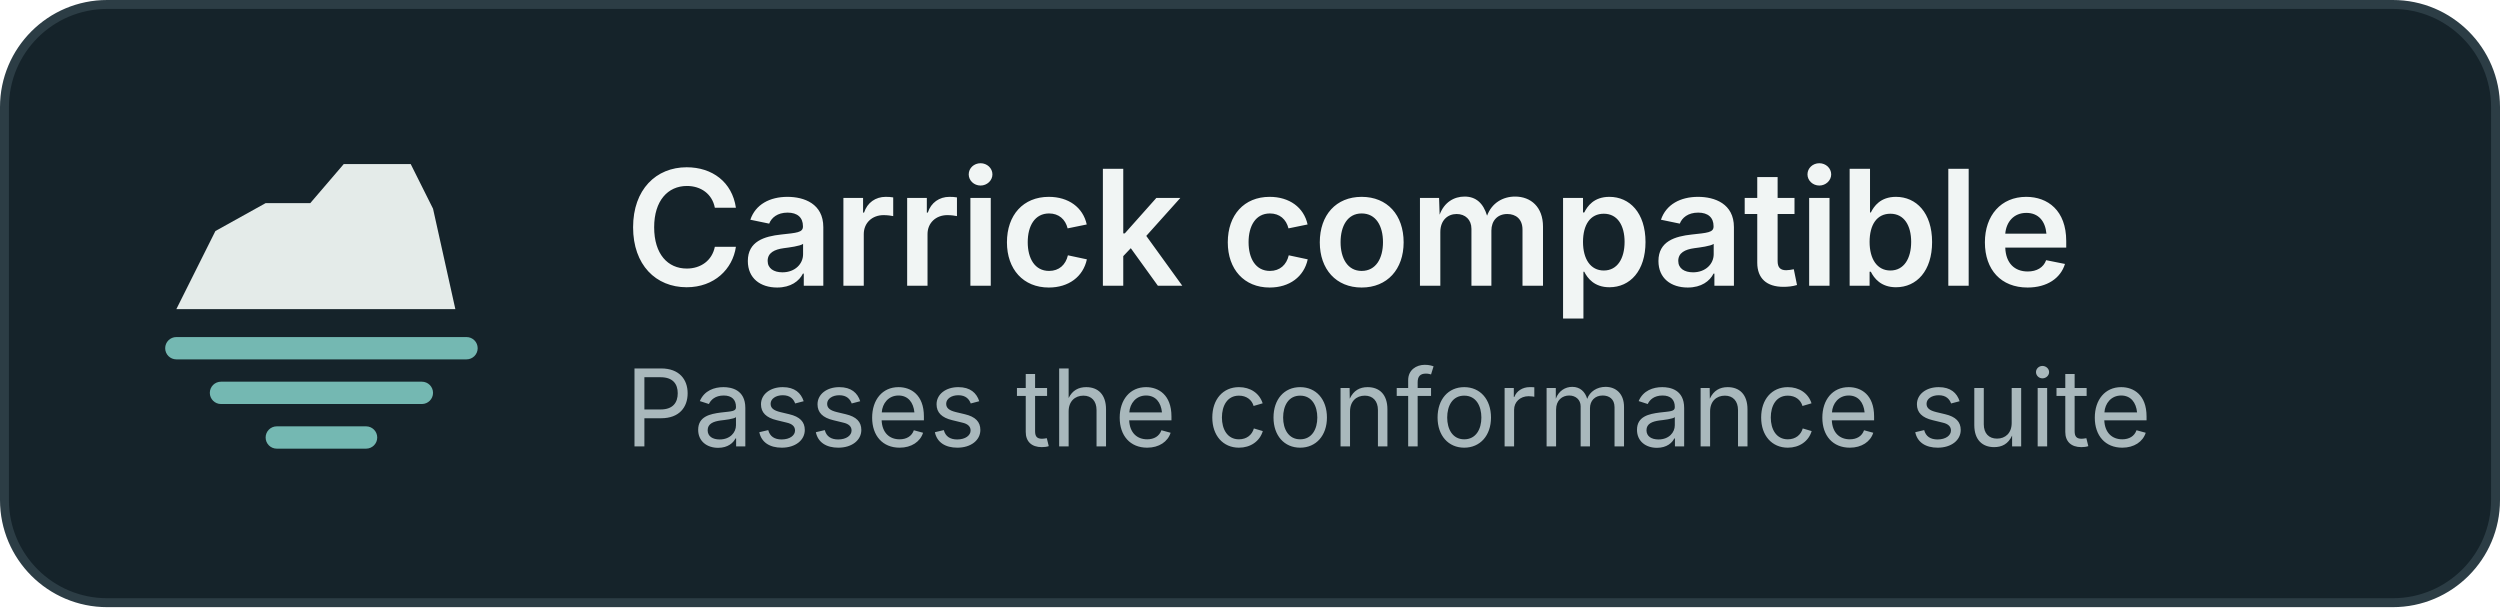
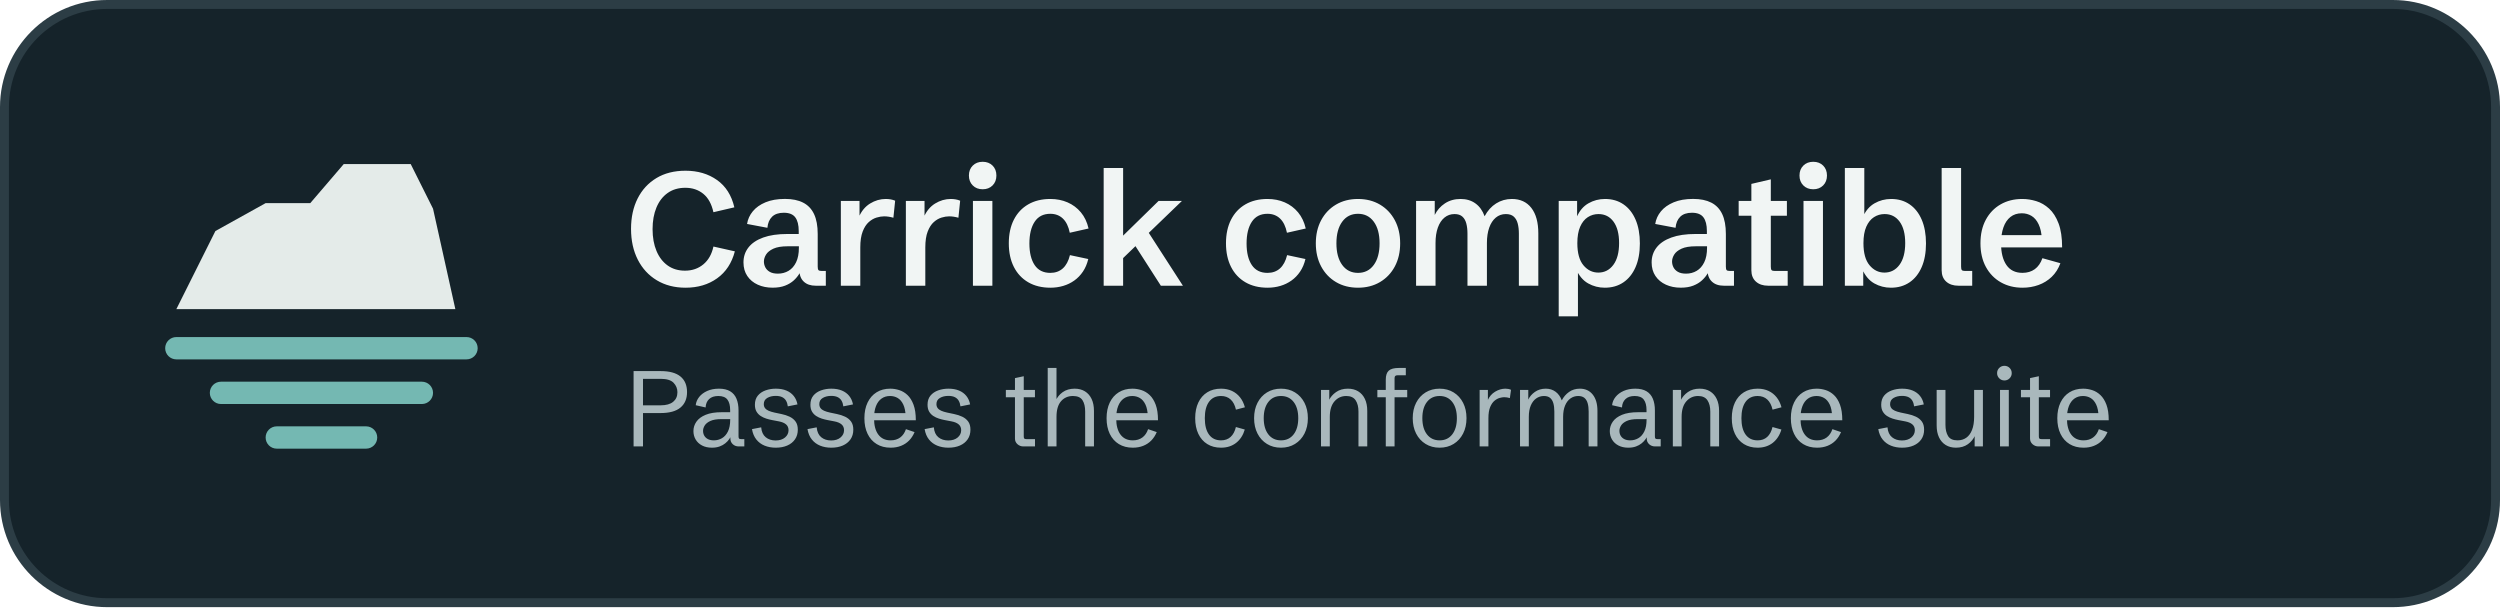
<svg xmlns="http://www.w3.org/2000/svg" viewBox="0 0 280 68" width="280" height="68" role="img" aria-label="Carrick compatible">
  <rect x="0.5" y="0.5" width="279" height="67" rx="11.5" fill="#15232A" stroke="#2C3D45" />
  <g transform="translate(16 14) scale(0.625) translate(0 -4)">
    <path d="M6 37 L13 23 L22 18 L30 18 L36 11 L48 11 L52 19 L56 37 Z" fill="#E4EBE9" />
    <rect x="4" y="42" width="56" height="4" rx="2" fill="#74B8B2" />
    <rect x="12" y="50" width="40" height="4" rx="2" fill="#74B8B2" />
    <rect x="22" y="58" width="20" height="4" rx="2" fill="#74B8B2" />
  </g>
-   <text x="70" y="32" font-family="'Schibsted Grotesk', 'Inter', system-ui, sans-serif" font-weight="600" font-size="18" letter-spacing="-0.01em" fill="#F1F5F4">Carrick compatible</text>
-   <text x="70" y="50" font-family="'Schibsted Grotesk', 'Inter', system-ui, sans-serif" font-weight="400" font-size="12" letter-spacing="0em" fill="#A9B8BC">Passes the conformance suite</text>
+   <path d="M76.791 32.223Q74.941 32.223 73.565 31.394Q72.188 30.566 71.432 29.081Q70.676 27.595 70.676 25.632Q70.676 23.702 71.412 22.237Q72.148 20.772 73.516 19.946Q74.883 19.121 76.78 19.121Q78.833 19.121 80.304 20.16Q81.775 21.199 82.247 23.221L79.903 23.768Q79.597 22.382 78.769 21.707Q77.94 21.032 76.763 21.032Q75.596 21.032 74.775 21.617Q73.954 22.201 73.521 23.243Q73.088 24.285 73.088 25.666Q73.088 27.065 73.53 28.114Q73.972 29.163 74.784 29.739Q75.596 30.315 76.717 30.315Q77.927 30.315 78.778 29.605Q79.629 28.896 79.904 27.613L82.304 28.151Q81.788 30.12 80.318 31.172Q78.847 32.223 76.791 32.223ZM86.532 32.22Q85.607 32.22 84.868 31.884Q84.128 31.548 83.699 30.914Q83.269 30.279 83.269 29.389Q83.269 28.433 83.826 27.717Q84.383 27.001 85.477 26.604Q86.571 26.207 88.185 26.207H89.616L89.457 26.416V25.88Q89.457 24.861 89.071 24.344Q88.685 23.827 87.786 23.827Q86.929 23.827 86.473 24.274Q86.018 24.721 85.949 25.513L83.671 25.083Q83.79 24.304 84.312 23.669Q84.834 23.035 85.739 22.657Q86.645 22.279 87.918 22.279Q89.133 22.279 89.947 22.693Q90.762 23.107 91.172 23.974Q91.583 24.841 91.583 26.207V29.86Q91.583 30.153 91.667 30.25Q91.75 30.346 92.023 30.346H92.492V32.0H91.361Q90.504 32.0 90.019 31.539Q89.535 31.078 89.535 30.267V29.736L89.903 29.841Q89.777 30.217 89.539 30.628Q89.301 31.039 88.908 31.401Q88.514 31.764 87.93 31.992Q87.346 32.22 86.532 32.22ZM87.123 30.648Q87.783 30.648 88.315 30.334Q88.847 30.021 89.161 29.377Q89.475 28.734 89.475 27.742V27.584H88.223Q87.196 27.584 86.614 27.854Q86.033 28.124 85.795 28.516Q85.558 28.908 85.558 29.29Q85.558 29.627 85.713 29.937Q85.868 30.247 86.212 30.448Q86.556 30.648 87.123 30.648ZM94.175 32.0V22.508H96.266V24.596L96.18 24.337Q96.62 23.308 97.448 22.796Q98.277 22.285 99.207 22.285Q99.474 22.285 99.74 22.329Q100.006 22.373 100.256 22.478L100.06 24.387Q99.522 24.231 99.014 24.231Q98.634 24.231 98.175 24.368Q97.716 24.505 97.302 24.873Q96.888 25.241 96.621 25.929Q96.353 26.617 96.353 27.716V32.0ZM101.457 32.0V22.508H103.547V24.596L103.461 24.337Q103.901 23.308 104.73 22.796Q105.558 22.285 106.489 22.285Q106.756 22.285 107.022 22.329Q107.288 22.373 107.538 22.478L107.342 24.387Q106.804 24.231 106.296 24.231Q105.915 24.231 105.457 24.368Q104.998 24.505 104.584 24.873Q104.17 25.241 103.903 25.929Q103.635 26.617 103.635 27.716V32.0ZM108.968 32.0V22.508H111.146V32.0ZM110.057 21.198Q109.378 21.198 108.948 20.768Q108.518 20.338 108.518 19.659Q108.518 18.974 108.948 18.547Q109.378 18.12 110.057 18.12Q110.742 18.12 111.169 18.547Q111.596 18.974 111.596 19.659Q111.596 20.338 111.169 20.768Q110.742 21.198 110.057 21.198ZM117.648 32.223Q116.212 32.223 115.166 31.617Q114.119 31.01 113.552 29.894Q112.986 28.777 112.986 27.251Q112.986 25.721 113.551 24.608Q114.116 23.495 115.161 22.89Q116.206 22.285 117.639 22.285Q118.692 22.285 119.568 22.666Q120.445 23.047 121.059 23.783Q121.673 24.52 121.919 25.592L119.814 26.069Q119.604 25.019 119.046 24.482Q118.487 23.945 117.633 23.945Q116.471 23.945 115.882 24.837Q115.292 25.73 115.292 27.269Q115.292 28.811 115.88 29.687Q116.468 30.563 117.636 30.563Q118.472 30.563 119.031 30.065Q119.59 29.566 119.833 28.573L121.886 29.01Q121.693 29.818 121.288 30.42Q120.882 31.022 120.318 31.422Q119.754 31.822 119.074 32.023Q118.395 32.223 117.648 32.223ZM123.611 32.0V18.816H125.789V26.39L129.758 22.508H132.372L128.664 26.081L132.485 32.0H130.016L127.172 27.57L125.789 28.905V32.0ZM141.972 32.223Q140.536 32.223 139.49 31.617Q138.443 31.01 137.877 29.894Q137.31 28.777 137.31 27.251Q137.31 25.721 137.875 24.608Q138.44 23.495 139.485 22.89Q140.53 22.285 141.963 22.285Q143.016 22.285 143.893 22.666Q144.769 23.047 145.383 23.783Q145.997 24.52 146.243 25.592L144.138 26.069Q143.929 25.019 143.37 24.482Q142.811 23.945 141.957 23.945Q140.796 23.945 140.206 24.837Q139.616 25.73 139.616 27.269Q139.616 28.811 140.204 29.687Q140.793 30.563 141.96 30.563Q142.797 30.563 143.355 30.065Q143.914 29.566 144.157 28.573L146.21 29.01Q146.018 29.818 145.612 30.42Q145.207 31.022 144.642 31.422Q144.078 31.822 143.398 32.023Q142.719 32.223 141.972 32.223ZM152.093 32.223Q150.697 32.223 149.631 31.592Q148.566 30.962 147.969 29.842Q147.372 28.722 147.372 27.252Q147.372 25.783 147.969 24.664Q148.566 23.545 149.631 22.915Q150.696 22.285 152.092 22.285Q153.492 22.285 154.557 22.915Q155.621 23.545 156.22 24.663Q156.818 25.782 156.818 27.253Q156.818 28.725 156.221 29.844Q155.623 30.963 154.556 31.593Q153.489 32.223 152.093 32.223ZM152.096 30.563Q153.216 30.563 153.864 29.673Q154.512 28.784 154.512 27.254Q154.512 25.719 153.864 24.832Q153.216 23.945 152.095 23.945Q150.974 23.945 150.327 24.832Q149.679 25.719 149.679 27.254Q149.679 28.786 150.327 29.675Q150.975 30.563 152.096 30.563ZM158.601 32.0V22.508H160.691V24.073Q161.076 23.281 161.825 22.783Q162.575 22.285 163.59 22.285Q164.56 22.285 165.25 22.784Q165.94 23.283 166.276 24.22Q166.776 23.281 167.569 22.783Q168.362 22.285 169.327 22.285Q170.734 22.285 171.513 23.29Q172.292 24.296 172.292 26.138V32.0H170.114V26.165Q170.114 25.523 169.983 25.03Q169.852 24.538 169.537 24.256Q169.221 23.975 168.652 23.975Q168.004 23.975 167.527 24.374Q167.049 24.774 166.792 25.5Q166.535 26.227 166.535 27.213V32.0H164.357V26.165Q164.357 25.523 164.226 25.029Q164.096 24.535 163.781 24.255Q163.467 23.975 162.907 23.975Q162.259 23.975 161.779 24.37Q161.298 24.765 161.039 25.493Q160.779 26.221 160.779 27.216V32.0ZM174.575 35.428V22.508H176.635V24.44L176.6 24.302Q177.05 23.262 177.9 22.774Q178.749 22.285 179.766 22.285Q180.951 22.285 181.826 22.884Q182.702 23.483 183.184 24.6Q183.665 25.718 183.665 27.269Q183.665 28.813 183.179 29.925Q182.693 31.037 181.812 31.63Q180.93 32.223 179.739 32.223Q178.735 32.223 177.878 31.744Q177.022 31.264 176.528 30.163L176.73 30.123V35.428ZM179.011 30.53Q180.053 30.53 180.695 29.663Q181.338 28.796 181.338 27.221Q181.338 25.681 180.716 24.828Q180.093 23.975 179.029 23.975Q178.372 23.975 177.833 24.324Q177.293 24.673 176.977 25.395Q176.661 26.117 176.661 27.234Q176.661 28.89 177.344 29.71Q178.028 30.53 179.011 30.53ZM188.246 32.22Q187.32 32.22 186.581 31.884Q185.841 31.548 185.412 30.914Q184.983 30.279 184.983 29.389Q184.983 28.433 185.54 27.717Q186.097 27.001 187.191 26.604Q188.285 26.207 189.898 26.207H191.329L191.171 26.416V25.88Q191.171 24.861 190.785 24.344Q190.399 23.827 189.499 23.827Q188.642 23.827 188.187 24.274Q187.731 24.721 187.662 25.513L185.385 25.083Q185.503 24.304 186.025 23.669Q186.547 23.035 187.453 22.657Q188.358 22.279 189.632 22.279Q190.846 22.279 191.661 22.693Q192.475 23.107 192.886 23.974Q193.297 24.841 193.297 26.207V29.86Q193.297 30.153 193.38 30.25Q193.464 30.346 193.736 30.346H194.206V32.0H193.075Q192.217 32.0 191.733 31.539Q191.248 31.078 191.248 30.267V29.736L191.616 29.841Q191.491 30.217 191.253 30.628Q191.015 31.039 190.621 31.401Q190.227 31.764 189.643 31.992Q189.06 32.22 188.246 32.22ZM188.836 30.648Q189.496 30.648 190.028 30.334Q190.56 30.021 190.874 29.377Q191.189 28.734 191.189 27.742V27.584H189.936Q188.909 27.584 188.328 27.854Q187.746 28.124 187.509 28.516Q187.271 28.908 187.271 29.29Q187.271 29.627 187.426 29.937Q187.582 30.247 187.926 30.448Q188.269 30.648 188.836 30.648ZM198.04 32.0Q197.172 32.0 196.663 31.54Q196.153 31.081 196.153 30.267V24.162H194.73V22.508H196.153V20.597L198.331 20.087V22.508H200.133V24.162H198.331V29.86Q198.331 30.152 198.415 30.249Q198.498 30.346 198.771 30.346H200.221V32.0ZM201.993 32.0V22.508H204.171V32.0ZM203.082 21.198Q202.403 21.198 201.973 20.768Q201.543 20.338 201.543 19.659Q201.543 18.974 201.973 18.547Q202.403 18.12 203.082 18.12Q203.767 18.12 204.194 18.547Q204.621 18.974 204.621 19.659Q204.621 20.338 204.194 20.768Q203.767 21.198 203.082 21.198ZM211.785 32.223Q210.78 32.223 209.924 31.744Q209.067 31.264 208.574 30.163L208.683 30.123V32.0H206.624V18.816H208.802V24.44L208.646 24.302Q209.096 23.262 209.945 22.774Q210.795 22.285 211.812 22.285Q212.996 22.285 213.872 22.884Q214.748 23.483 215.23 24.6Q215.711 25.718 215.711 27.269Q215.711 28.813 215.225 29.925Q214.739 31.037 213.857 31.63Q212.975 32.223 211.785 32.223ZM211.057 30.53Q212.098 30.53 212.741 29.663Q213.383 28.796 213.383 27.221Q213.383 25.681 212.761 24.828Q212.139 23.975 211.074 23.975Q210.418 23.975 209.878 24.324Q209.339 24.673 209.022 25.395Q208.706 26.117 208.706 27.234Q208.706 28.89 209.39 29.71Q210.074 30.53 211.057 30.53ZM219.351 32.0Q218.484 32.0 217.974 31.54Q217.465 31.081 217.465 30.267V18.816H219.642V29.86Q219.642 30.152 219.726 30.249Q219.809 30.346 220.082 30.346H220.887V32.0ZM226.528 32.223Q225.151 32.223 224.086 31.615Q223.022 31.007 222.416 29.891Q221.811 28.774 221.811 27.251Q221.811 25.73 222.409 24.615Q223.007 23.501 224.063 22.893Q225.118 22.285 226.494 22.285Q227.268 22.285 228.055 22.525Q228.843 22.765 229.5 23.364Q230.157 23.964 230.558 25.022Q230.958 26.081 230.958 27.711H223.21V26.335H229.031L228.697 26.834Q228.638 25.77 228.327 25.122Q228.017 24.473 227.529 24.18Q227.041 23.887 226.44 23.887Q225.69 23.887 225.171 24.298Q224.653 24.709 224.385 25.465Q224.117 26.222 224.117 27.262Q224.117 28.811 224.723 29.686Q225.328 30.56 226.516 30.56Q227.326 30.56 227.895 30.148Q228.463 29.736 228.75 28.918L230.765 29.48Q230.426 30.4 229.791 31.008Q229.156 31.617 228.315 31.92Q227.474 32.223 226.528 32.223Z" fill="#F1F5F4" />
+   <path d="M70.961 50.0V41.562H74.002Q75.473 41.562 76.211 42.166Q76.949 42.77 76.949 43.912Q76.949 45.031 76.214 45.646Q75.479 46.262 73.984 46.262H72.016V50.0ZM72.016 45.395H74.002Q74.916 45.395 75.394 45.002Q75.871 44.609 75.871 43.93Q75.871 43.32 75.443 42.875Q75.016 42.43 74.002 42.43H72.016ZM79.732 50.141Q79.1 50.141 78.634 49.897Q78.168 49.654 77.916 49.232Q77.664 48.811 77.664 48.277Q77.664 47.709 77.998 47.229Q78.332 46.748 79.032 46.458Q79.732 46.168 80.828 46.168H81.883L81.777 46.273V45.928Q81.777 45.166 81.473 44.759Q81.168 44.352 80.453 44.352Q79.779 44.352 79.416 44.7Q79.053 45.049 79.029 45.635L77.922 45.383Q77.975 44.873 78.312 44.454Q78.648 44.035 79.214 43.783Q79.779 43.531 80.523 43.531Q81.291 43.531 81.774 43.821Q82.258 44.111 82.486 44.656Q82.715 45.201 82.715 45.969V48.857Q82.715 49.051 82.771 49.115Q82.826 49.18 83.008 49.18H83.365V50.0H82.738Q82.34 50.0 82.07 49.751Q81.801 49.502 81.801 49.121V48.676H81.947Q81.854 48.922 81.678 49.177Q81.502 49.432 81.232 49.651Q80.963 49.871 80.591 50.006Q80.219 50.141 79.732 50.141ZM79.955 49.32Q80.441 49.32 80.857 49.08Q81.273 48.84 81.528 48.327Q81.783 47.814 81.783 46.994V46.941H80.793Q80.014 46.941 79.565 47.146Q79.117 47.352 78.93 47.653Q78.742 47.955 78.742 48.254Q78.742 48.553 78.877 48.793Q79.012 49.033 79.281 49.177Q79.551 49.32 79.955 49.32ZM86.887 50.141Q86.201 50.141 85.642 49.915Q85.082 49.689 84.713 49.229Q84.344 48.77 84.221 48.061L85.252 47.861Q85.316 48.605 85.759 48.969Q86.201 49.332 86.869 49.332Q87.531 49.332 87.924 48.998Q88.316 48.664 88.316 48.184Q88.316 47.773 88.038 47.533Q87.76 47.293 87.232 47.193L86.465 47.047Q86.154 46.988 85.82 46.883Q85.486 46.777 85.196 46.59Q84.906 46.402 84.728 46.098Q84.549 45.793 84.549 45.33Q84.549 44.709 84.874 44.313Q85.199 43.918 85.735 43.725Q86.271 43.531 86.893 43.531Q87.572 43.531 88.076 43.742Q88.58 43.953 88.896 44.346Q89.213 44.738 89.318 45.295L88.234 45.512Q88.193 45.154 88.044 44.891Q87.895 44.627 87.61 44.483Q87.326 44.34 86.875 44.34Q86.33 44.34 85.938 44.568Q85.545 44.797 85.545 45.26Q85.545 45.518 85.677 45.699Q85.809 45.881 86.075 46.001Q86.342 46.121 86.746 46.209L87.525 46.373Q88.018 46.473 88.434 46.669Q88.85 46.865 89.102 47.211Q89.354 47.557 89.354 48.125Q89.354 48.752 89.04 49.206Q88.727 49.66 88.173 49.9Q87.619 50.141 86.887 50.141ZM93.104 50.141Q92.418 50.141 91.858 49.915Q91.299 49.689 90.93 49.229Q90.561 48.77 90.438 48.061L91.469 47.861Q91.533 48.605 91.976 48.969Q92.418 49.332 93.086 49.332Q93.748 49.332 94.141 48.998Q94.533 48.664 94.533 48.184Q94.533 47.773 94.255 47.533Q93.977 47.293 93.449 47.193L92.682 47.047Q92.371 46.988 92.037 46.883Q91.703 46.777 91.413 46.59Q91.123 46.402 90.944 46.098Q90.766 45.793 90.766 45.33Q90.766 44.709 91.091 44.313Q91.416 43.918 91.952 43.725Q92.488 43.531 93.109 43.531Q93.789 43.531 94.293 43.742Q94.797 43.953 95.113 44.346Q95.43 44.738 95.535 45.295L94.451 45.512Q94.41 45.154 94.261 44.891Q94.111 44.627 93.827 44.483Q93.543 44.34 93.092 44.34Q92.547 44.34 92.154 44.568Q91.762 44.797 91.762 45.26Q91.762 45.518 91.894 45.699Q92.025 45.881 92.292 46.001Q92.559 46.121 92.963 46.209L93.742 46.373Q94.234 46.473 94.65 46.669Q95.066 46.865 95.318 47.211Q95.57 47.557 95.57 48.125Q95.57 48.752 95.257 49.206Q94.943 49.66 94.39 49.9Q93.836 50.141 93.104 50.141ZM99.748 50.141Q98.846 50.141 98.187 49.736Q97.527 49.332 97.17 48.591Q96.812 47.85 96.812 46.842Q96.812 45.828 97.17 45.084Q97.527 44.34 98.178 43.936Q98.828 43.531 99.707 43.531Q100.211 43.531 100.718 43.692Q101.225 43.854 101.644 44.249Q102.062 44.645 102.317 45.333Q102.572 46.021 102.572 47.07H97.445V46.273H101.717L101.436 46.643Q101.406 45.811 101.166 45.307Q100.926 44.803 100.542 44.577Q100.158 44.352 99.689 44.352Q99.133 44.352 98.729 44.642Q98.324 44.932 98.107 45.488Q97.891 46.045 97.891 46.848Q97.891 48.031 98.374 48.676Q98.857 49.32 99.748 49.32Q100.387 49.32 100.823 48.998Q101.26 48.676 101.465 48.066L102.432 48.395Q102.203 48.945 101.822 49.335Q101.441 49.725 100.917 49.933Q100.393 50.141 99.748 50.141ZM106.223 50.141Q105.537 50.141 104.978 49.915Q104.418 49.689 104.049 49.229Q103.68 48.77 103.557 48.061L104.588 47.861Q104.652 48.605 105.095 48.969Q105.537 49.332 106.205 49.332Q106.867 49.332 107.26 48.998Q107.652 48.664 107.652 48.184Q107.652 47.773 107.374 47.533Q107.096 47.293 106.568 47.193L105.801 47.047Q105.49 46.988 105.156 46.883Q104.822 46.777 104.532 46.59Q104.242 46.402 104.063 46.098Q103.885 45.793 103.885 45.33Q103.885 44.709 104.21 44.313Q104.535 43.918 105.071 43.725Q105.607 43.531 106.229 43.531Q106.908 43.531 107.412 43.742Q107.916 43.953 108.232 44.346Q108.549 44.738 108.654 45.295L107.57 45.512Q107.529 45.154 107.38 44.891Q107.23 44.627 106.946 44.483Q106.662 44.34 106.211 44.34Q105.666 44.34 105.273 44.568Q104.881 44.797 104.881 45.26Q104.881 45.518 105.013 45.699Q105.145 45.881 105.411 46.001Q105.678 46.121 106.082 46.209L106.861 46.373Q107.354 46.473 107.77 46.669Q108.186 46.865 108.438 47.211Q108.689 47.557 108.689 48.125Q108.689 48.752 108.376 49.206Q108.062 49.66 107.509 49.9Q106.955 50.141 106.223 50.141ZM114.613 50.0Q114.238 50.0 113.957 49.751Q113.676 49.502 113.676 49.121V44.492H112.656V43.672H113.676V42.348L114.66 42.137V43.672H115.914V44.492H114.66V48.857Q114.66 49.051 114.716 49.115Q114.771 49.18 114.953 49.18H115.92V50.0ZM117.344 50.0V41.211H118.328V45.16L118.229 44.902Q118.475 44.311 119.022 43.921Q119.57 43.531 120.361 43.531Q121.029 43.531 121.513 43.83Q121.996 44.129 122.26 44.683Q122.523 45.236 122.523 46.016V50.0H121.539V46.092Q121.539 45.289 121.237 44.82Q120.936 44.352 120.168 44.352Q119.348 44.352 118.838 44.935Q118.328 45.518 118.328 46.689V50.0ZM126.871 50.141Q125.969 50.141 125.31 49.736Q124.65 49.332 124.293 48.591Q123.936 47.85 123.936 46.842Q123.936 45.828 124.293 45.084Q124.65 44.34 125.301 43.936Q125.951 43.531 126.83 43.531Q127.334 43.531 127.841 43.692Q128.348 43.854 128.767 44.249Q129.186 44.645 129.44 45.333Q129.695 46.021 129.695 47.07H124.568V46.273H128.84L128.559 46.643Q128.529 45.811 128.289 45.307Q128.049 44.803 127.665 44.577Q127.281 44.352 126.812 44.352Q126.256 44.352 125.852 44.642Q125.447 44.932 125.23 45.488Q125.014 46.045 125.014 46.848Q125.014 48.031 125.497 48.676Q125.98 49.32 126.871 49.32Q127.51 49.32 127.946 48.998Q128.383 48.676 128.588 48.066L129.555 48.395Q129.326 48.945 128.945 49.335Q128.564 49.725 128.04 49.933Q127.516 50.141 126.871 50.141ZM136.756 50.141Q135.865 50.141 135.215 49.736Q134.564 49.332 134.213 48.591Q133.861 47.85 133.861 46.836Q133.861 45.822 134.213 45.081Q134.564 44.34 135.215 43.936Q135.865 43.531 136.756 43.531Q137.436 43.531 137.972 43.78Q138.508 44.029 138.88 44.495Q139.252 44.961 139.428 45.617L138.426 45.881Q138.262 45.143 137.837 44.747Q137.412 44.352 136.756 44.352Q135.883 44.352 135.411 44.999Q134.939 45.646 134.939 46.836Q134.939 48.031 135.411 48.676Q135.883 49.32 136.756 49.32Q137.406 49.32 137.828 48.937Q138.25 48.553 138.42 47.826L139.416 48.107Q139.275 48.588 139.029 48.963Q138.783 49.338 138.446 49.602Q138.109 49.865 137.685 50.003Q137.26 50.141 136.756 50.141ZM143.471 50.141Q142.58 50.141 141.9 49.722Q141.221 49.303 140.84 48.559Q140.459 47.814 140.459 46.836Q140.459 45.857 140.84 45.113Q141.221 44.369 141.9 43.95Q142.58 43.531 143.471 43.531Q144.361 43.531 145.041 43.95Q145.721 44.369 146.102 45.113Q146.482 45.857 146.482 46.836Q146.482 47.814 146.102 48.559Q145.721 49.303 145.041 49.722Q144.361 50.141 143.471 50.141ZM143.471 49.32Q144.367 49.32 144.886 48.652Q145.404 47.984 145.404 46.836Q145.404 45.682 144.886 45.017Q144.367 44.352 143.471 44.352Q142.574 44.352 142.056 45.017Q141.537 45.682 141.537 46.836Q141.537 47.984 142.056 48.652Q142.574 49.32 143.471 49.32ZM147.953 50.0V43.672H148.879V45.102L148.838 44.844Q149.09 44.299 149.635 43.915Q150.18 43.531 150.959 43.531Q151.633 43.531 152.119 43.83Q152.605 44.129 152.869 44.683Q153.133 45.236 153.133 46.016V50.0H152.148V46.092Q152.148 45.312 151.829 44.832Q151.51 44.352 150.777 44.352Q149.986 44.352 149.462 44.952Q148.938 45.553 148.938 46.689V50.0ZM155.207 50.0V42.523Q155.207 41.814 155.541 41.513Q155.875 41.211 156.66 41.211H157.451V42.031H156.52Q156.344 42.031 156.268 42.107Q156.191 42.184 156.191 42.359V50.0ZM154.264 44.492V43.672H157.609V44.492ZM161.236 50.141Q160.346 50.141 159.666 49.722Q158.986 49.303 158.605 48.559Q158.225 47.814 158.225 46.836Q158.225 45.857 158.605 45.113Q158.986 44.369 159.666 43.95Q160.346 43.531 161.236 43.531Q162.127 43.531 162.807 43.95Q163.486 44.369 163.867 45.113Q164.248 45.857 164.248 46.836Q164.248 47.814 163.867 48.559Q163.486 49.303 162.807 49.722Q162.127 50.141 161.236 50.141ZM161.236 49.32Q162.133 49.32 162.651 48.652Q163.17 47.984 163.17 46.836Q163.17 45.682 162.651 45.017Q162.133 44.352 161.236 44.352Q160.34 44.352 159.821 45.017Q159.303 45.682 159.303 46.836Q159.303 47.984 159.821 48.652Q160.34 49.32 161.236 49.32ZM165.719 50.0V43.672H166.645V45.014L166.609 44.861Q166.891 44.205 167.456 43.868Q168.021 43.531 168.602 43.531Q168.771 43.531 168.933 43.561Q169.094 43.59 169.234 43.66L169.105 44.586Q168.783 44.486 168.467 44.486Q168.268 44.486 167.972 44.565Q167.676 44.645 167.386 44.882Q167.096 45.119 166.899 45.588Q166.703 46.057 166.703 46.836V50.0ZM170.242 50.0V43.672H171.168V44.756Q171.391 44.264 171.906 43.897Q172.422 43.531 173.131 43.531Q173.758 43.531 174.224 43.874Q174.689 44.217 174.918 44.844Q175.217 44.264 175.735 43.897Q176.254 43.531 176.945 43.531Q177.854 43.531 178.384 44.19Q178.914 44.85 178.914 46.016V50.0H177.93V46.092Q177.93 45.553 177.818 45.163Q177.707 44.773 177.452 44.562Q177.197 44.352 176.758 44.352Q176.277 44.352 175.894 44.624Q175.51 44.896 175.29 45.418Q175.07 45.939 175.07 46.689V50.0H174.086V46.092Q174.086 45.553 173.975 45.163Q173.863 44.773 173.611 44.562Q173.359 44.352 172.926 44.352Q172.445 44.352 172.059 44.621Q171.672 44.891 171.449 45.412Q171.227 45.934 171.227 46.689V50.0ZM182.365 50.141Q181.732 50.141 181.267 49.897Q180.801 49.654 180.549 49.232Q180.297 48.811 180.297 48.277Q180.297 47.709 180.631 47.229Q180.965 46.748 181.665 46.458Q182.365 46.168 183.461 46.168H184.516L184.41 46.273V45.928Q184.41 45.166 184.105 44.759Q183.801 44.352 183.086 44.352Q182.412 44.352 182.049 44.7Q181.686 45.049 181.662 45.635L180.555 45.383Q180.607 44.873 180.944 44.454Q181.281 44.035 181.847 43.783Q182.412 43.531 183.156 43.531Q183.924 43.531 184.407 43.821Q184.891 44.111 185.119 44.656Q185.348 45.201 185.348 45.969V48.857Q185.348 49.051 185.403 49.115Q185.459 49.18 185.641 49.18H185.998V50.0H185.371Q184.973 50.0 184.703 49.751Q184.434 49.502 184.434 49.121V48.676H184.58Q184.486 48.922 184.311 49.177Q184.135 49.432 183.865 49.651Q183.596 49.871 183.224 50.006Q182.852 50.141 182.365 50.141ZM182.588 49.32Q183.074 49.32 183.49 49.08Q183.906 48.84 184.161 48.327Q184.416 47.814 184.416 46.994V46.941H183.426Q182.646 46.941 182.198 47.146Q181.75 47.352 181.562 47.653Q181.375 47.955 181.375 48.254Q181.375 48.553 181.51 48.793Q181.645 49.033 181.914 49.177Q182.184 49.32 182.588 49.32ZM187.357 50.0V43.672H188.283V45.102L188.242 44.844Q188.494 44.299 189.039 43.915Q189.584 43.531 190.363 43.531Q191.037 43.531 191.523 43.83Q192.01 44.129 192.273 44.683Q192.537 45.236 192.537 46.016V50.0H191.553V46.092Q191.553 45.312 191.233 44.832Q190.914 44.352 190.182 44.352Q189.391 44.352 188.866 44.952Q188.342 45.553 188.342 46.689V50.0ZM196.855 50.141Q195.965 50.141 195.314 49.736Q194.664 49.332 194.312 48.591Q193.961 47.85 193.961 46.836Q193.961 45.822 194.312 45.081Q194.664 44.34 195.314 43.936Q195.965 43.531 196.855 43.531Q197.535 43.531 198.071 43.78Q198.607 44.029 198.979 44.495Q199.352 44.961 199.527 45.617L198.525 45.881Q198.361 45.143 197.937 44.747Q197.512 44.352 196.855 44.352Q195.982 44.352 195.511 44.999Q195.039 45.646 195.039 46.836Q195.039 48.031 195.511 48.676Q195.982 49.32 196.855 49.32Q197.506 49.32 197.928 48.937Q198.35 48.553 198.52 47.826L199.516 48.107Q199.375 48.588 199.129 48.963Q198.883 49.338 198.546 49.602Q198.209 49.865 197.784 50.003Q197.359 50.141 196.855 50.141ZM203.512 50.141Q202.609 50.141 201.95 49.736Q201.291 49.332 200.934 48.591Q200.576 47.85 200.576 46.842Q200.576 45.828 200.934 45.084Q201.291 44.34 201.941 43.936Q202.592 43.531 203.471 43.531Q203.975 43.531 204.481 43.692Q204.988 43.854 205.407 44.249Q205.826 44.645 206.081 45.333Q206.336 46.021 206.336 47.07H201.209V46.273H205.48L205.199 46.643Q205.17 45.811 204.93 45.307Q204.689 44.803 204.306 44.577Q203.922 44.352 203.453 44.352Q202.896 44.352 202.492 44.642Q202.088 44.932 201.871 45.488Q201.654 46.045 201.654 46.848Q201.654 48.031 202.138 48.676Q202.621 49.32 203.512 49.32Q204.15 49.32 204.587 48.998Q205.023 48.676 205.229 48.066L206.195 48.395Q205.967 48.945 205.586 49.335Q205.205 49.725 204.681 49.933Q204.156 50.141 203.512 50.141ZM213.033 50.141Q212.348 50.141 211.788 49.915Q211.229 49.689 210.859 49.229Q210.49 48.77 210.367 48.061L211.398 47.861Q211.463 48.605 211.905 48.969Q212.348 49.332 213.016 49.332Q213.678 49.332 214.07 48.998Q214.463 48.664 214.463 48.184Q214.463 47.773 214.185 47.533Q213.906 47.293 213.379 47.193L212.611 47.047Q212.301 46.988 211.967 46.883Q211.633 46.777 211.343 46.59Q211.053 46.402 210.874 46.098Q210.695 45.793 210.695 45.33Q210.695 44.709 211.021 44.313Q211.346 43.918 211.882 43.725Q212.418 43.531 213.039 43.531Q213.719 43.531 214.223 43.742Q214.727 43.953 215.043 44.346Q215.359 44.738 215.465 45.295L214.381 45.512Q214.34 45.154 214.19 44.891Q214.041 44.627 213.757 44.483Q213.473 44.34 213.021 44.34Q212.477 44.34 212.084 44.568Q211.691 44.797 211.691 45.26Q211.691 45.518 211.823 45.699Q211.955 45.881 212.222 46.001Q212.488 46.121 212.893 46.209L213.672 46.373Q214.164 46.473 214.58 46.669Q214.996 46.865 215.248 47.211Q215.5 47.557 215.5 48.125Q215.5 48.752 215.187 49.206Q214.873 49.66 214.319 49.9Q213.766 50.141 213.033 50.141ZM219.068 50.141Q218.406 50.141 217.92 49.842Q217.434 49.543 217.17 48.986Q216.906 48.43 216.906 47.656V43.672H217.891V47.58Q217.891 48.354 218.184 48.837Q218.477 49.32 219.238 49.32Q219.807 49.32 220.223 49.027Q220.639 48.734 220.87 48.148Q221.102 47.562 221.102 46.684V43.672H222.086V50.0H221.16V48.512L221.201 48.77Q220.955 49.355 220.407 49.748Q219.859 50.141 219.068 50.141ZM224.002 50.0V43.672H224.986V50.0ZM224.494 42.611Q224.154 42.611 223.914 42.371Q223.674 42.131 223.674 41.791Q223.674 41.445 223.914 41.208Q224.154 40.971 224.494 40.971Q224.84 40.971 225.077 41.208Q225.314 41.445 225.314 41.791Q225.314 42.131 225.077 42.371Q224.84 42.611 224.494 42.611ZM228.303 50.0Q227.928 50.0 227.646 49.751Q227.365 49.502 227.365 49.121V44.492H226.346V43.672H227.365V42.348L228.35 42.137V43.672H229.604V44.492H228.35V48.857Q228.35 49.051 228.405 49.115Q228.461 49.18 228.643 49.18H229.609V50.0ZM233.354 50.141Q232.451 50.141 231.792 49.736Q231.133 49.332 230.775 48.591Q230.418 47.85 230.418 46.842Q230.418 45.828 230.775 45.084Q231.133 44.34 231.783 43.936Q232.434 43.531 233.312 43.531Q233.816 43.531 234.323 43.692Q234.83 43.854 235.249 44.249Q235.668 44.645 235.923 45.333Q236.178 46.021 236.178 47.07H231.051V46.273H235.322L235.041 46.643Q235.012 45.811 234.771 45.307Q234.531 44.803 234.147 44.577Q233.764 44.352 233.295 44.352Q232.738 44.352 232.334 44.642Q231.93 44.932 231.713 45.488Q231.496 46.045 231.496 46.848Q231.496 48.031 231.979 48.676Q232.463 49.32 233.354 49.32Q233.992 49.32 234.429 48.998Q234.865 48.676 235.07 48.066L236.037 48.395Q235.809 48.945 235.428 49.335Q235.047 49.725 234.522 49.933Q233.998 50.141 233.354 50.141Z" fill="#A9B8BC" />
</svg>
